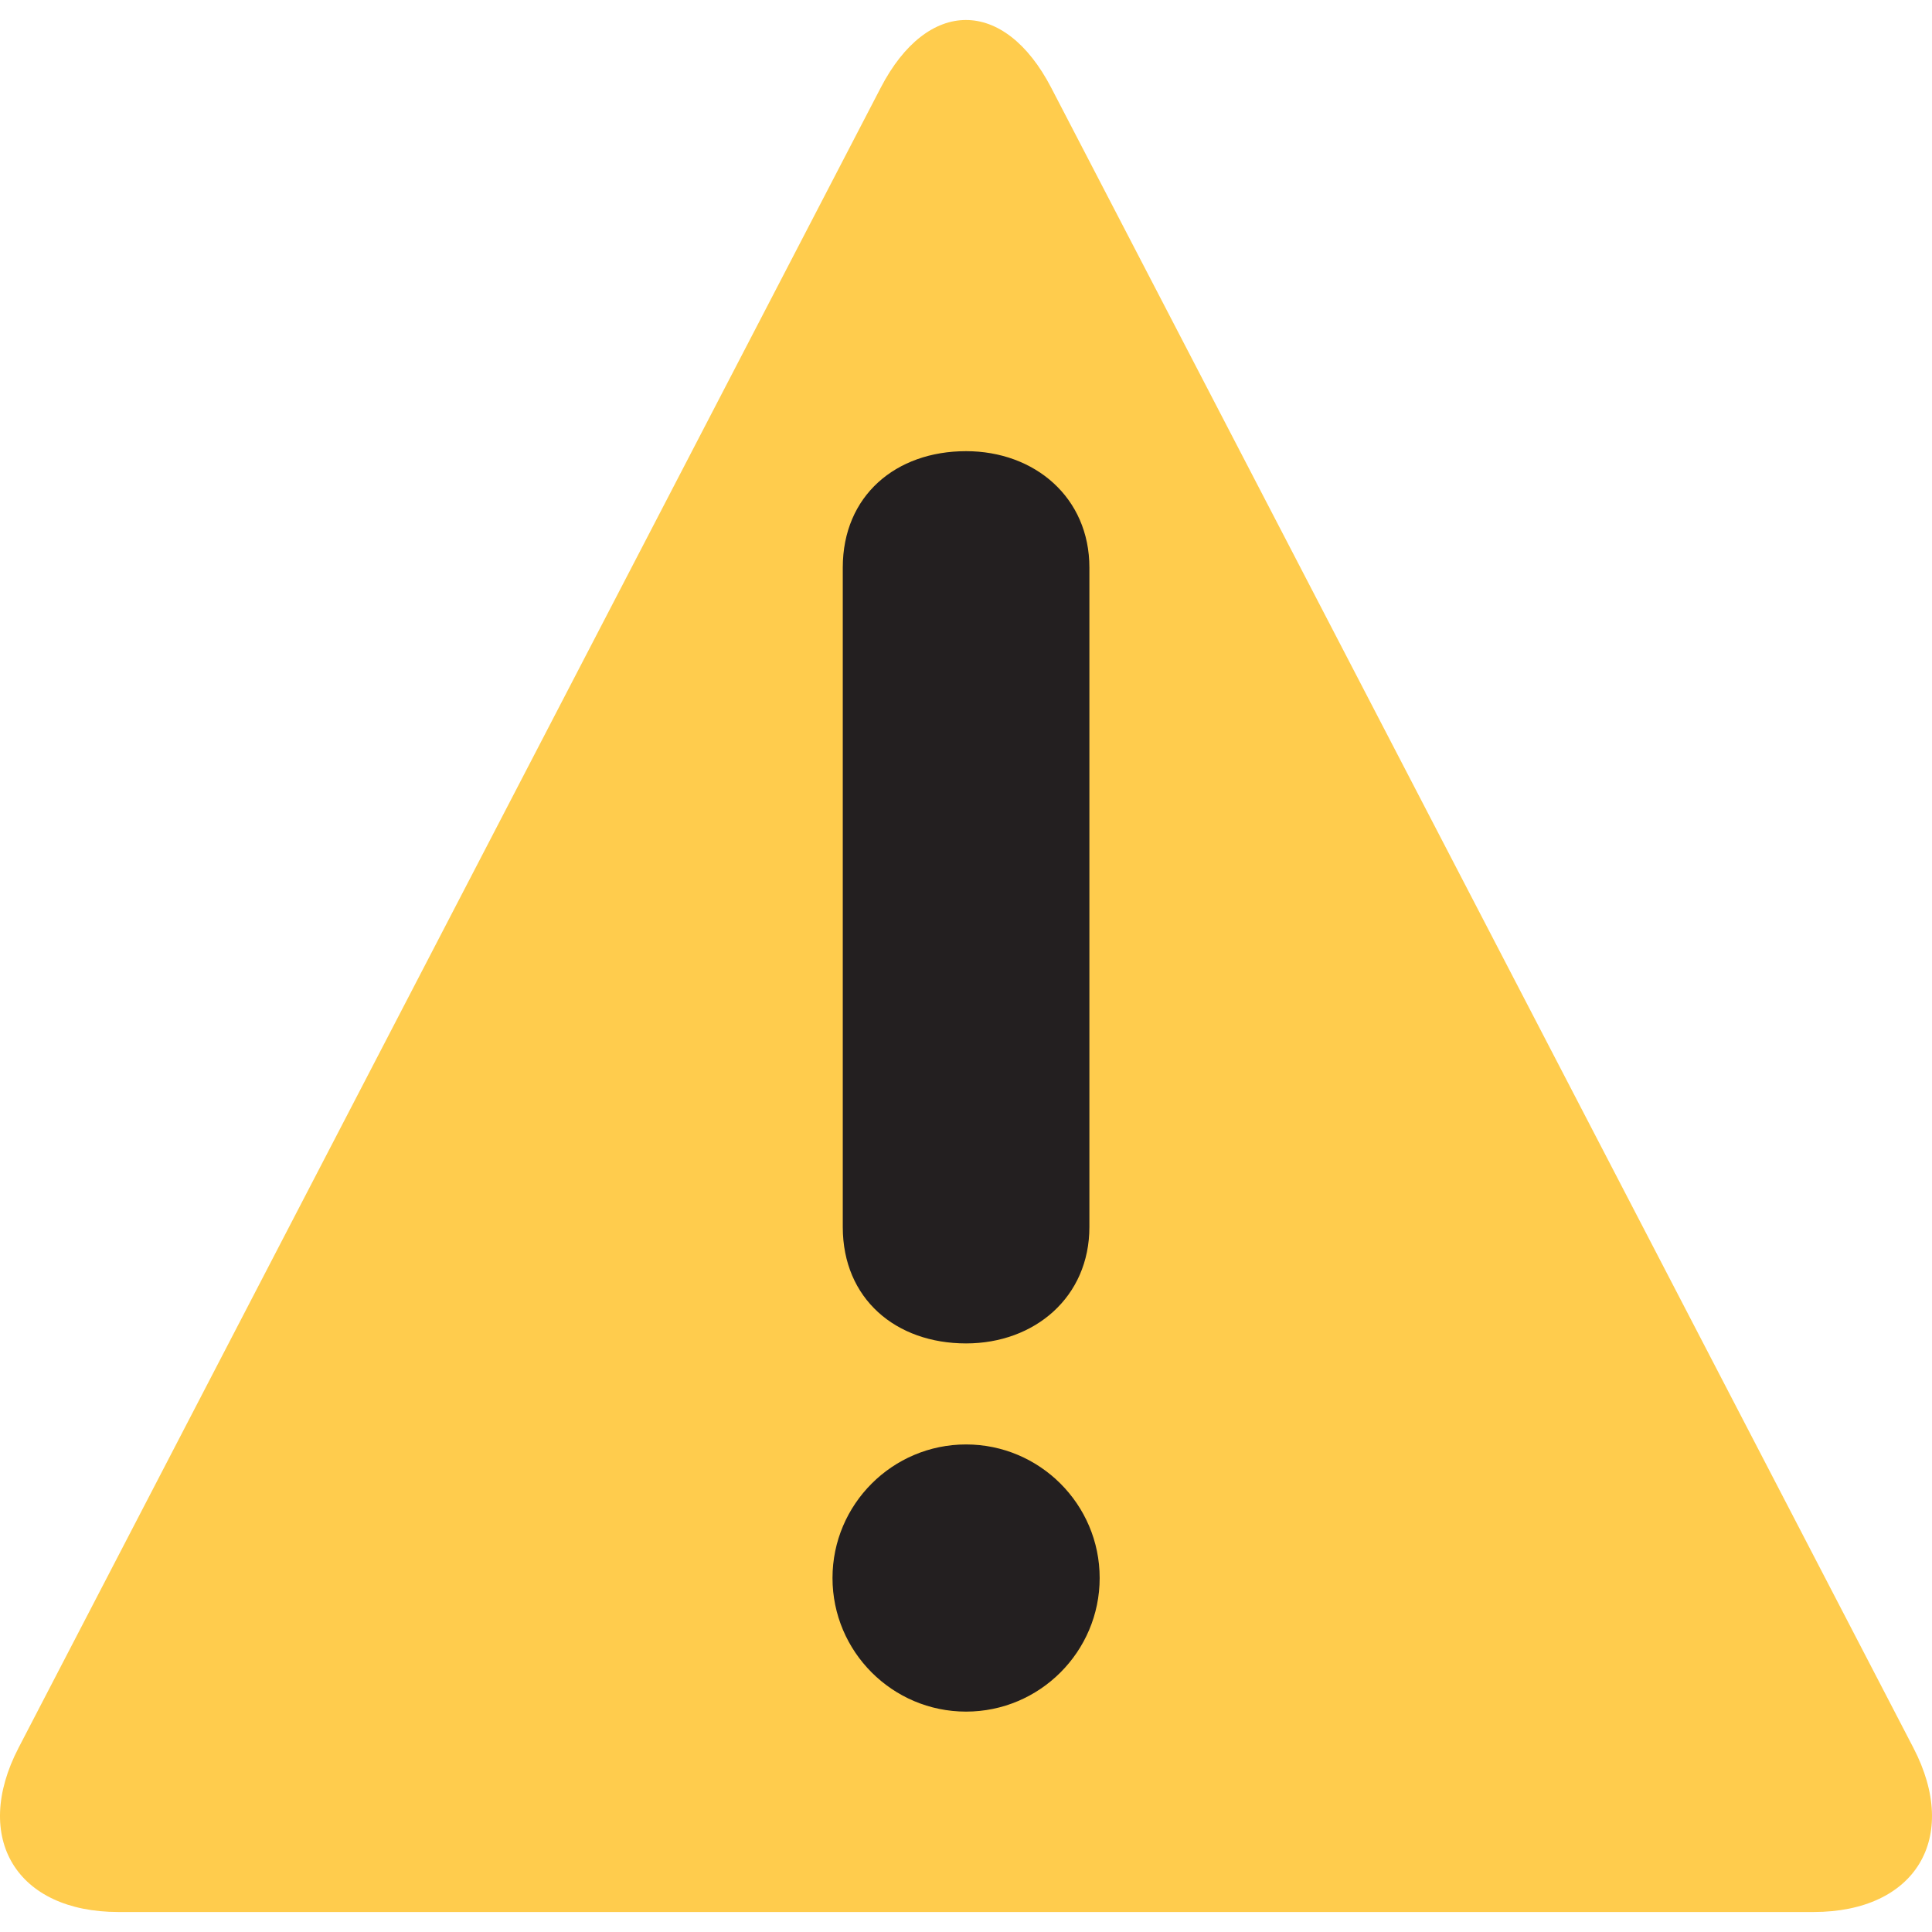
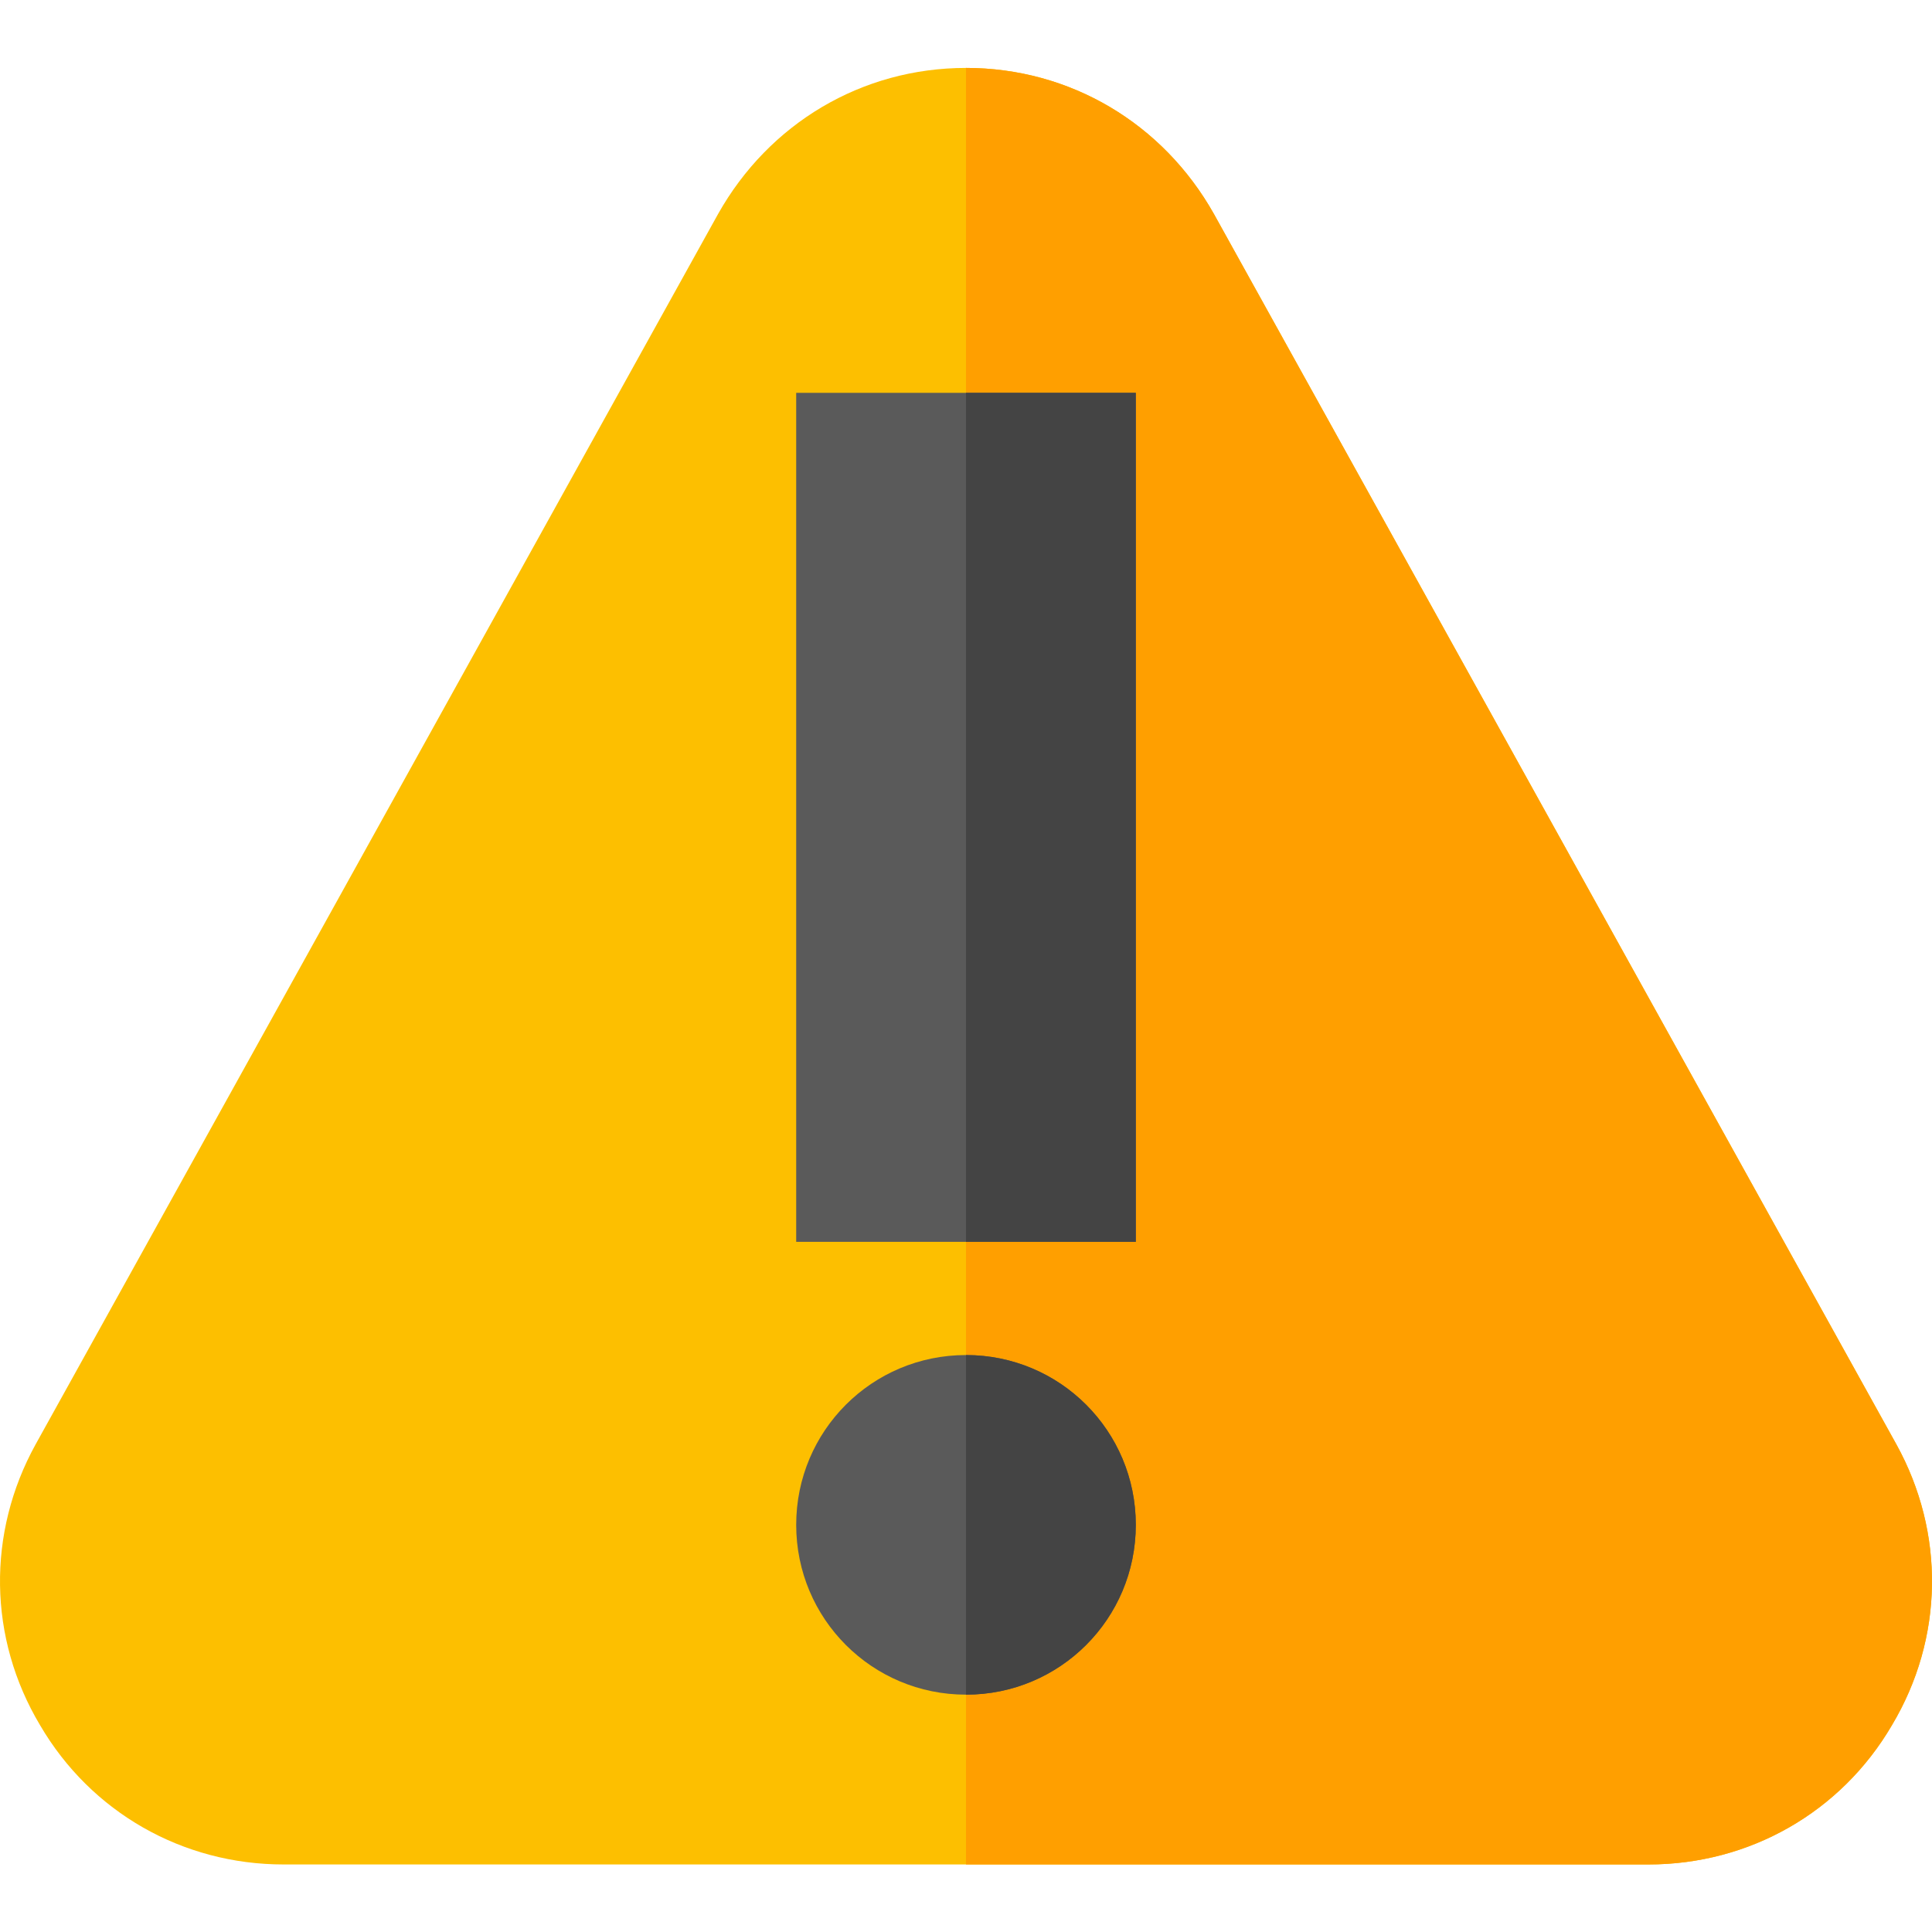
- <svg xmlns="http://www.w3.org/2000/svg" version="1.1" id="Capa_1" x="0px" y="0px" viewBox="0 0 497.472 497.472" style="enable-background:new 0 0 497.472 497.472;" xml:space="preserve">
-   <g transform="matrix(1.25 0 0 -1.25 0 45)">
-     <g>
-       <g>
-         <path style="fill:#FFCC4D;" d="M24.374-357.857c-20.958,0-30.197,15.223-20.548,33.826L181.421,17.928     c9.648,18.603,25.463,18.603,35.123,0L394.14-324.031c9.671-18.603,0.421-33.826-20.548-33.826H24.374z" />
-         <path style="fill:#231F20;" d="M173.605-80.922c0,14.814,10.934,23.984,25.395,23.984c14.12,0,25.407-9.512,25.407-23.984     V-216.75c0-14.461-11.287-23.984-25.407-23.984c-14.461,0-25.395,9.182-25.395,23.984V-80.922z M171.489-289.056     c0,15.167,12.345,27.511,27.511,27.511c15.167,0,27.523-12.345,27.523-27.511c0-15.178-12.356-27.523-27.523-27.523     C183.834-316.579,171.489-304.234,171.489-289.056" />
-       </g>
-     </g>
+ <svg xmlns="http://www.w3.org/2000/svg" height="512pt" viewBox="0 -18 512 512" width="512pt">
+   <path d="m502.578 364.801-180.879-326.102c-13.5-24-38.102-38.699-65.699-38.699s-52.199 14.699-65.699 38.699l-180.879 326.102c-12.902 23.398-12.602 51.301 1.199 74.398 13.5 23.102 37.801 36.902 64.5 36.902h361.758c26.699 0 51-13.801 64.5-36.902 13.801-23.098 14.102-51 1.199-74.398zm0 0" fill="#fdbf00" />
+   <path d="m501.379 439.199c-13.5 23.102-37.797 36.902-64.5 36.902h-180.879v-476.102c27.598 0 52.199 14.699 65.699 38.699l180.879 326.102c12.902 23.398 12.602 51.301-1.199 74.398zm0 0" fill="#ff9f00" />
+   <path d="m211 86.102v225h90v-225zm0 0" fill="#5a5a5a" />
+   <path d="m256 341.102c-24.902 0-45 20.098-45 45 0 24.898 20.098 45 45 45s45-20.102 45-45c0-24.902-20.098-45-45-45zm0 0" fill="#5a5a5a" />
+   <g fill="#444">
+     <path d="m301 386.102c0 24.898-20.098 45-45 45v-90c24.902 0 45 20.098 45 45zm0 0" />
+     <path d="m256 86.102h45v225h-45zm0 0" />
  </g>
-   <g>
- </g>
-   <g>
- </g>
-   <g>
- </g>
-   <g>
- </g>
-   <g>
- </g>
-   <g>
- </g>
-   <g>
- </g>
-   <g>
- </g>
-   <g>
- </g>
-   <g>
- </g>
-   <g>
- </g>
-   <g>
- </g>
-   <g>
- </g>
-   <g>
- </g>
-   <g>
- </g>
</svg>
